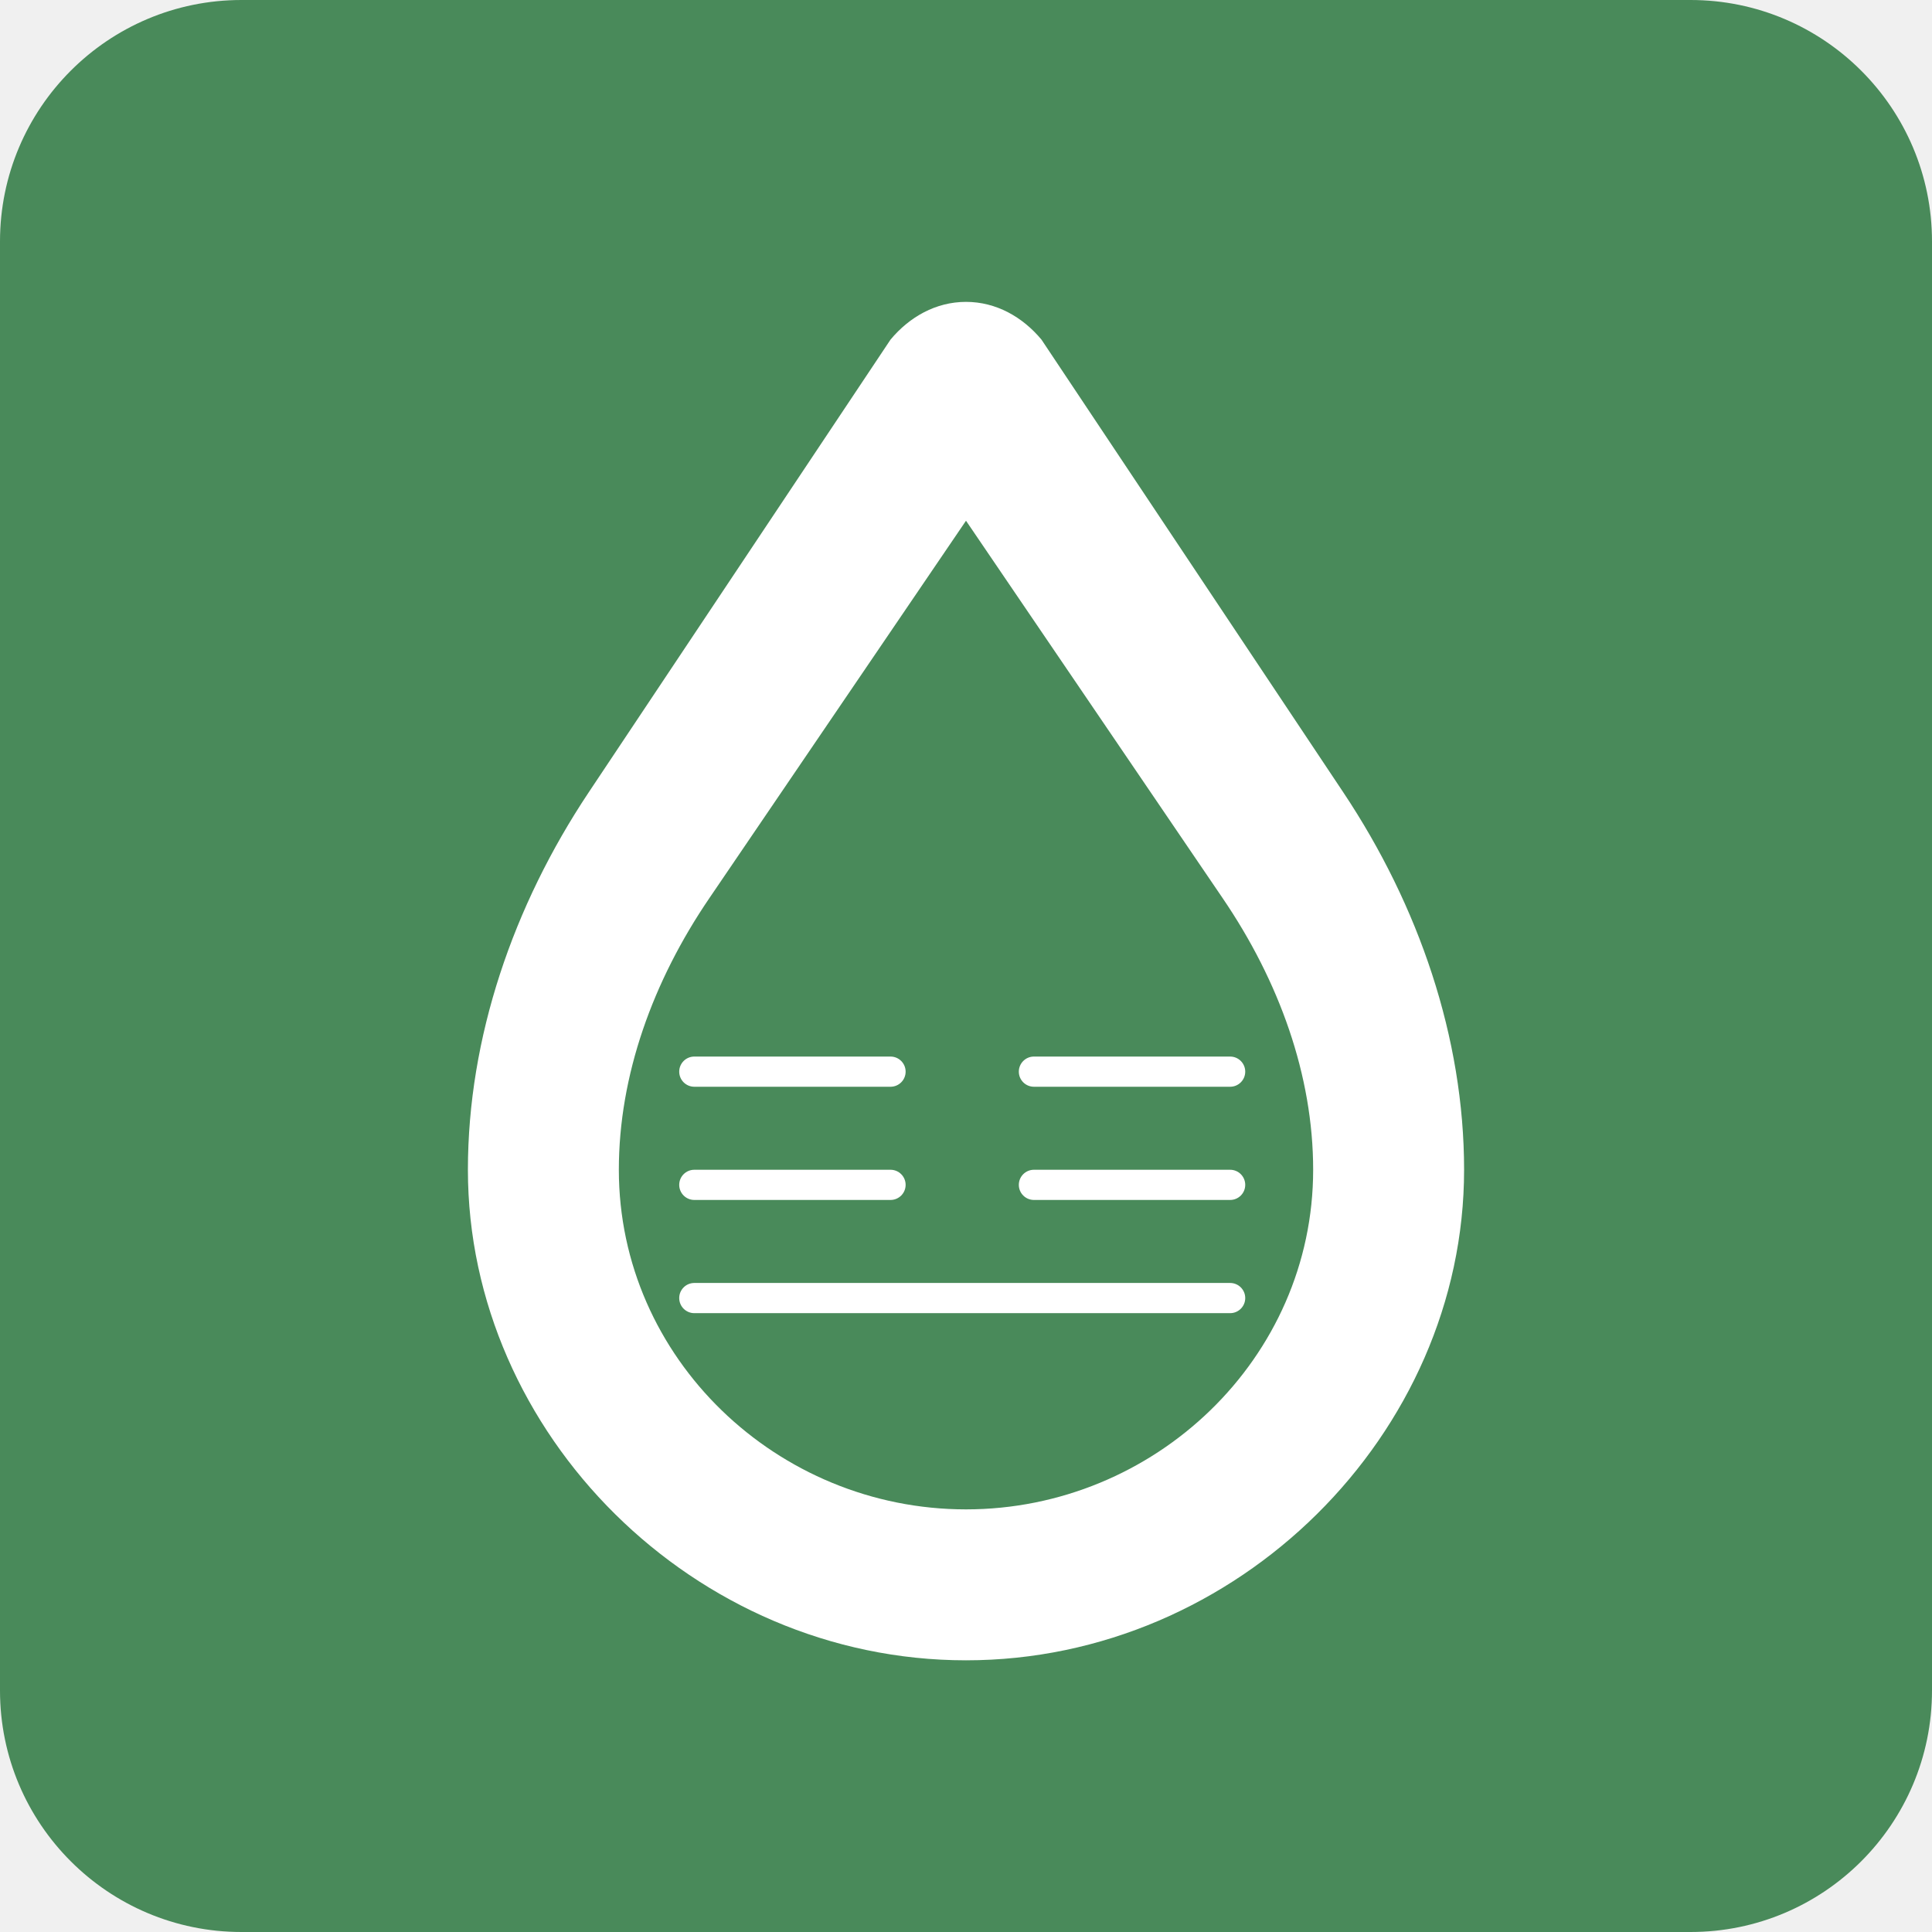
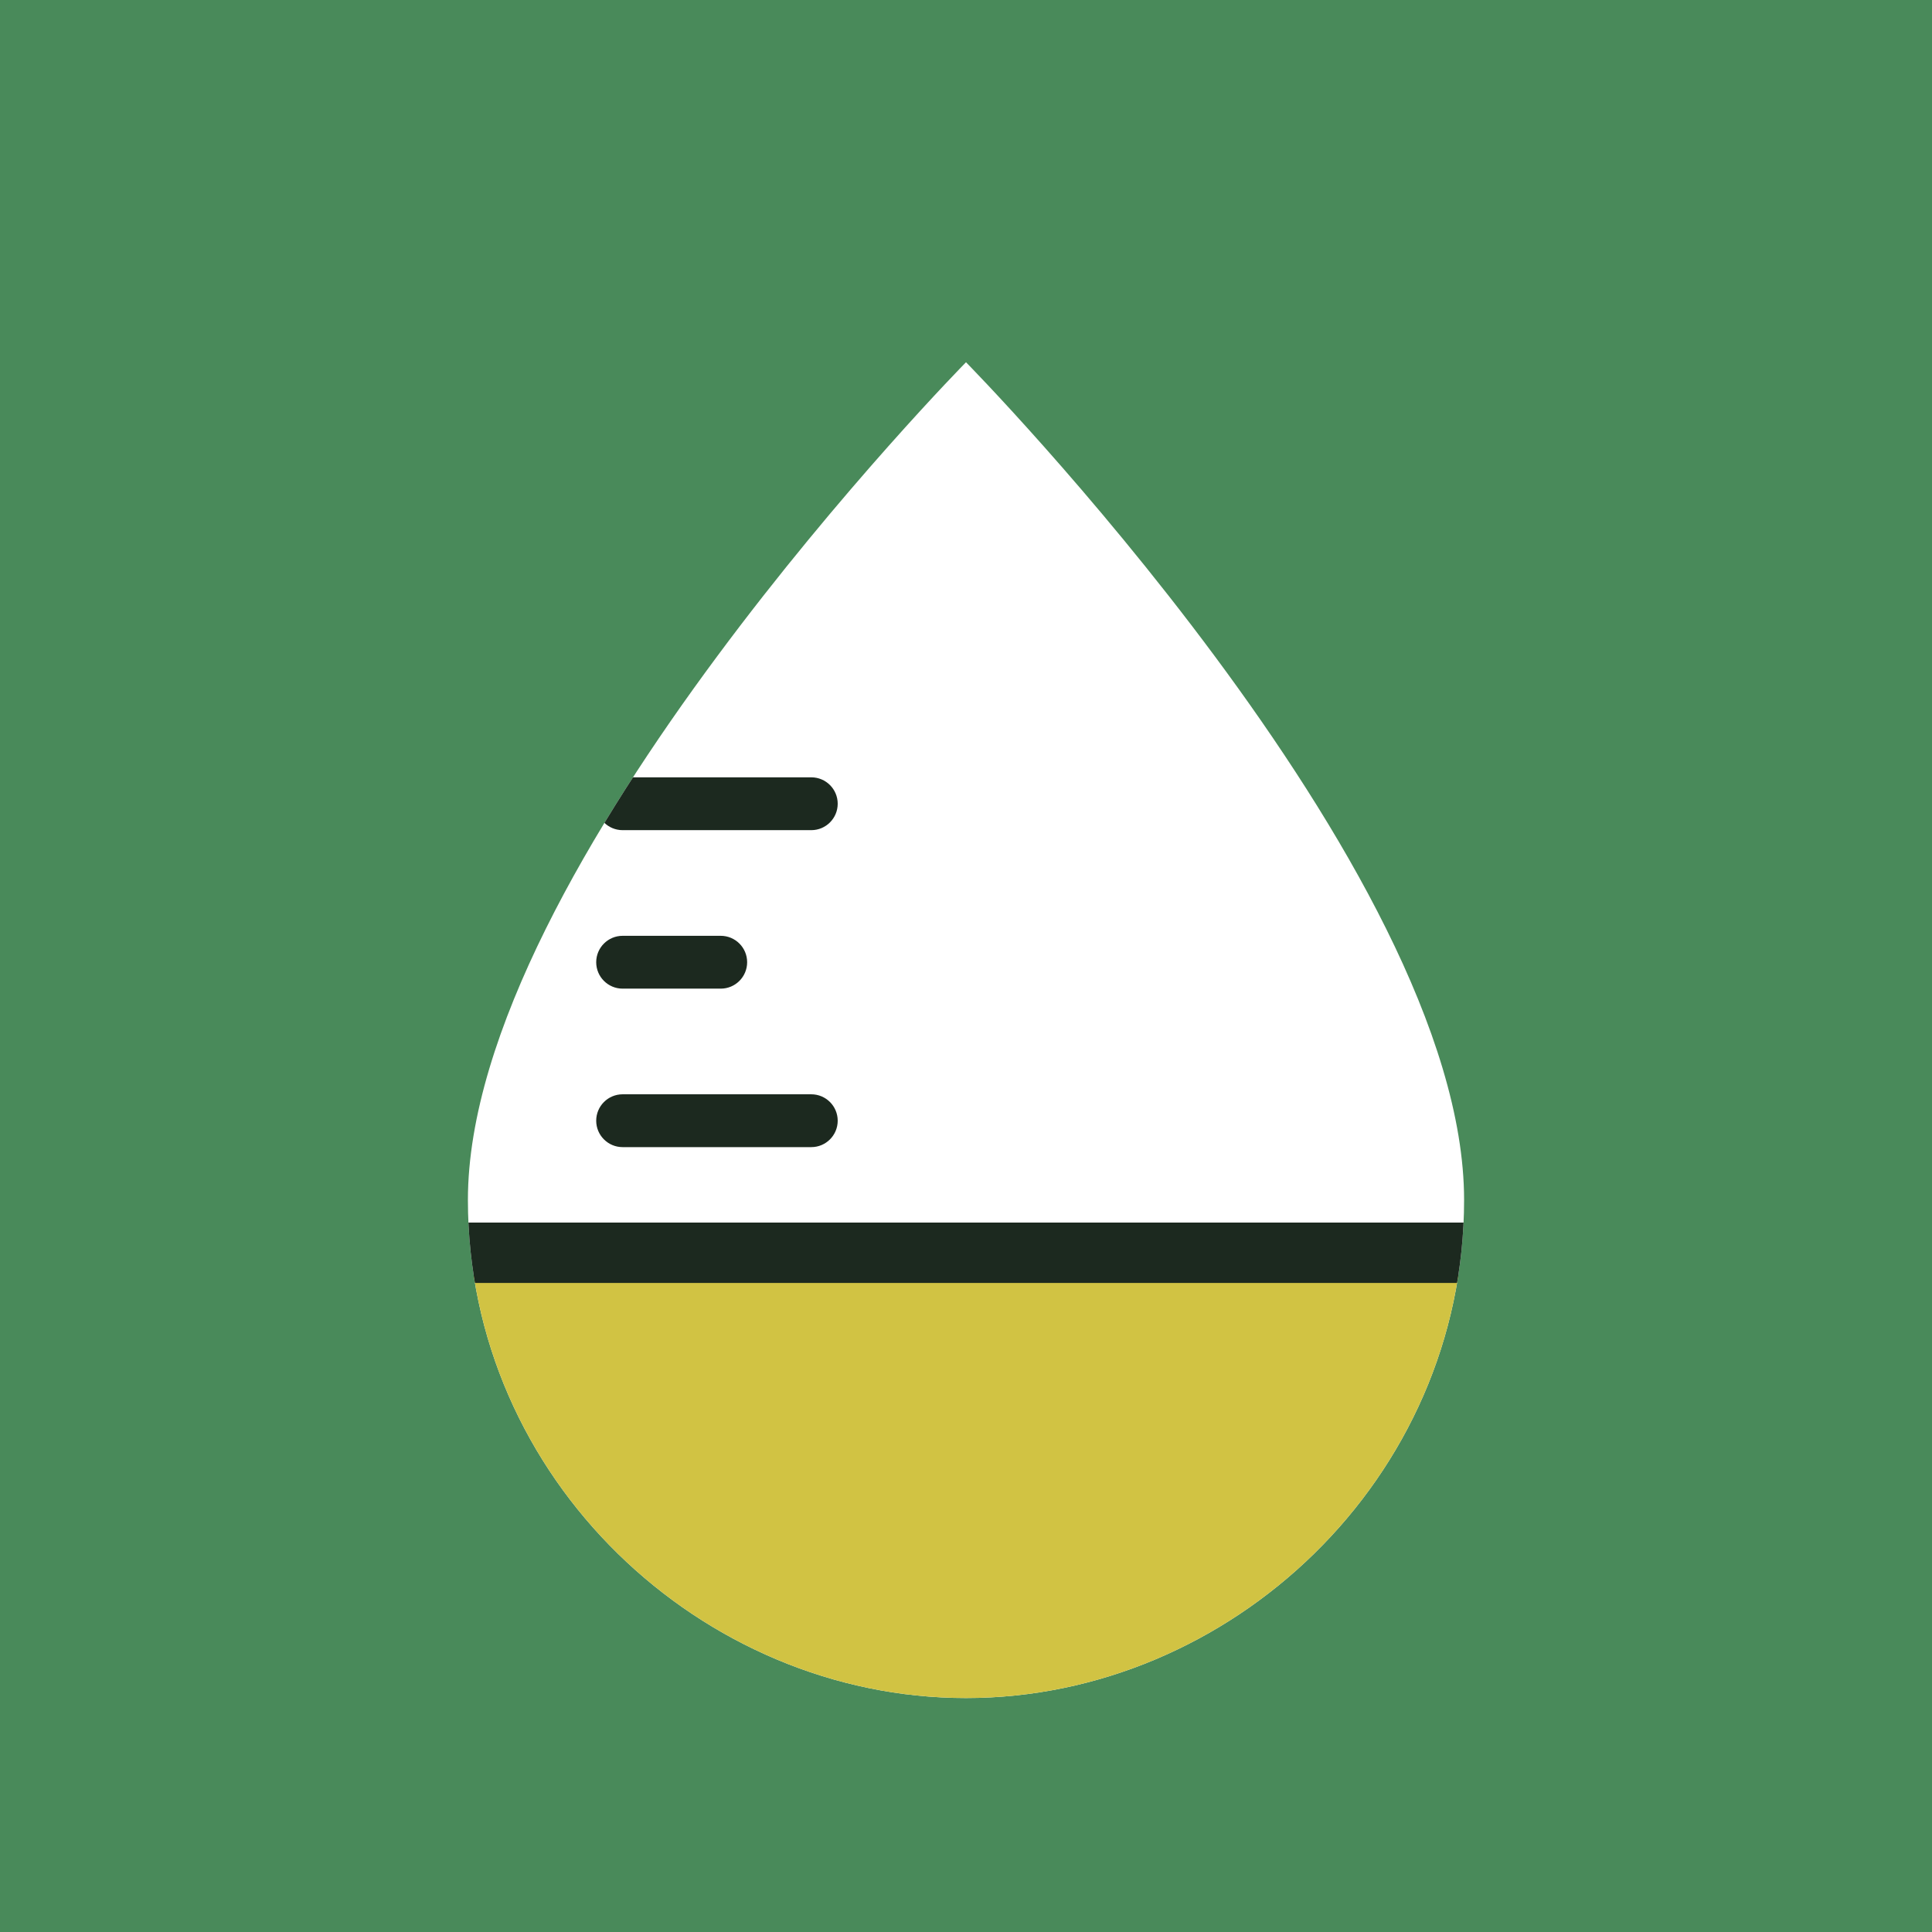
<svg xmlns="http://www.w3.org/2000/svg" viewBox="0 0 512 512">
-   <rect width="512" height="512" rx="64" fill="#498a5a" />
-   <g fill="#ffffff">
-     <path d="M256 80c-8 0-15 4-20 10l-80 120c-20 30-32 65-32 100 0 70 60 130 132 130s132-60 132-130c0-35-12-70-32-100l-80-120c-5-6-12-10-20-10zm0 320c-50 0-92-40-92-90 0-25 9-50 24-72l68-100 68 100c15 22 24 47 24 72 0 50-42 90-92 90z" />
-     <rect x="180" y="280" width="60" height="8" rx="4" />
-     <rect x="270" y="280" width="60" height="8" rx="4" />
-     <rect x="180" y="310" width="60" height="8" rx="4" />
-     <rect x="270" y="310" width="60" height="8" rx="4" />
-     <rect x="180" y="340" width="150" height="8" rx="4" />
+   <rect width="512" height="512" fill="#498a5a" />
+   <defs>
+     <path id="drop" d="M 256 96              C 256 96 388 230 388 318              C 388 392 326 450 256 450              C 186 450 124 392 124 318              C 124 230 256 96 256 96 Z" />
+     <clipPath id="dropClip">
+       <use href="#drop" />
+     </clipPath>
+   </defs>
+   <use href="#drop" fill="#ffffff" />
+   <rect x="120" y="338" width="272" height="120" fill="#d1c343" clip-path="url(#dropClip)" />
+   <rect x="120" y="324" width="272" height="16" fill="#1c291f" clip-path="url(#dropClip)" />
+   <g fill="#1c291f" clip-path="url(#dropClip)">
+     <rect x="158" y="206" width="64" height="14" rx="7" />
+     <rect x="158" y="248" width="40" height="14" rx="7" />
+     <rect x="158" y="290" width="64" height="14" rx="7" />
  </g>
</svg>
